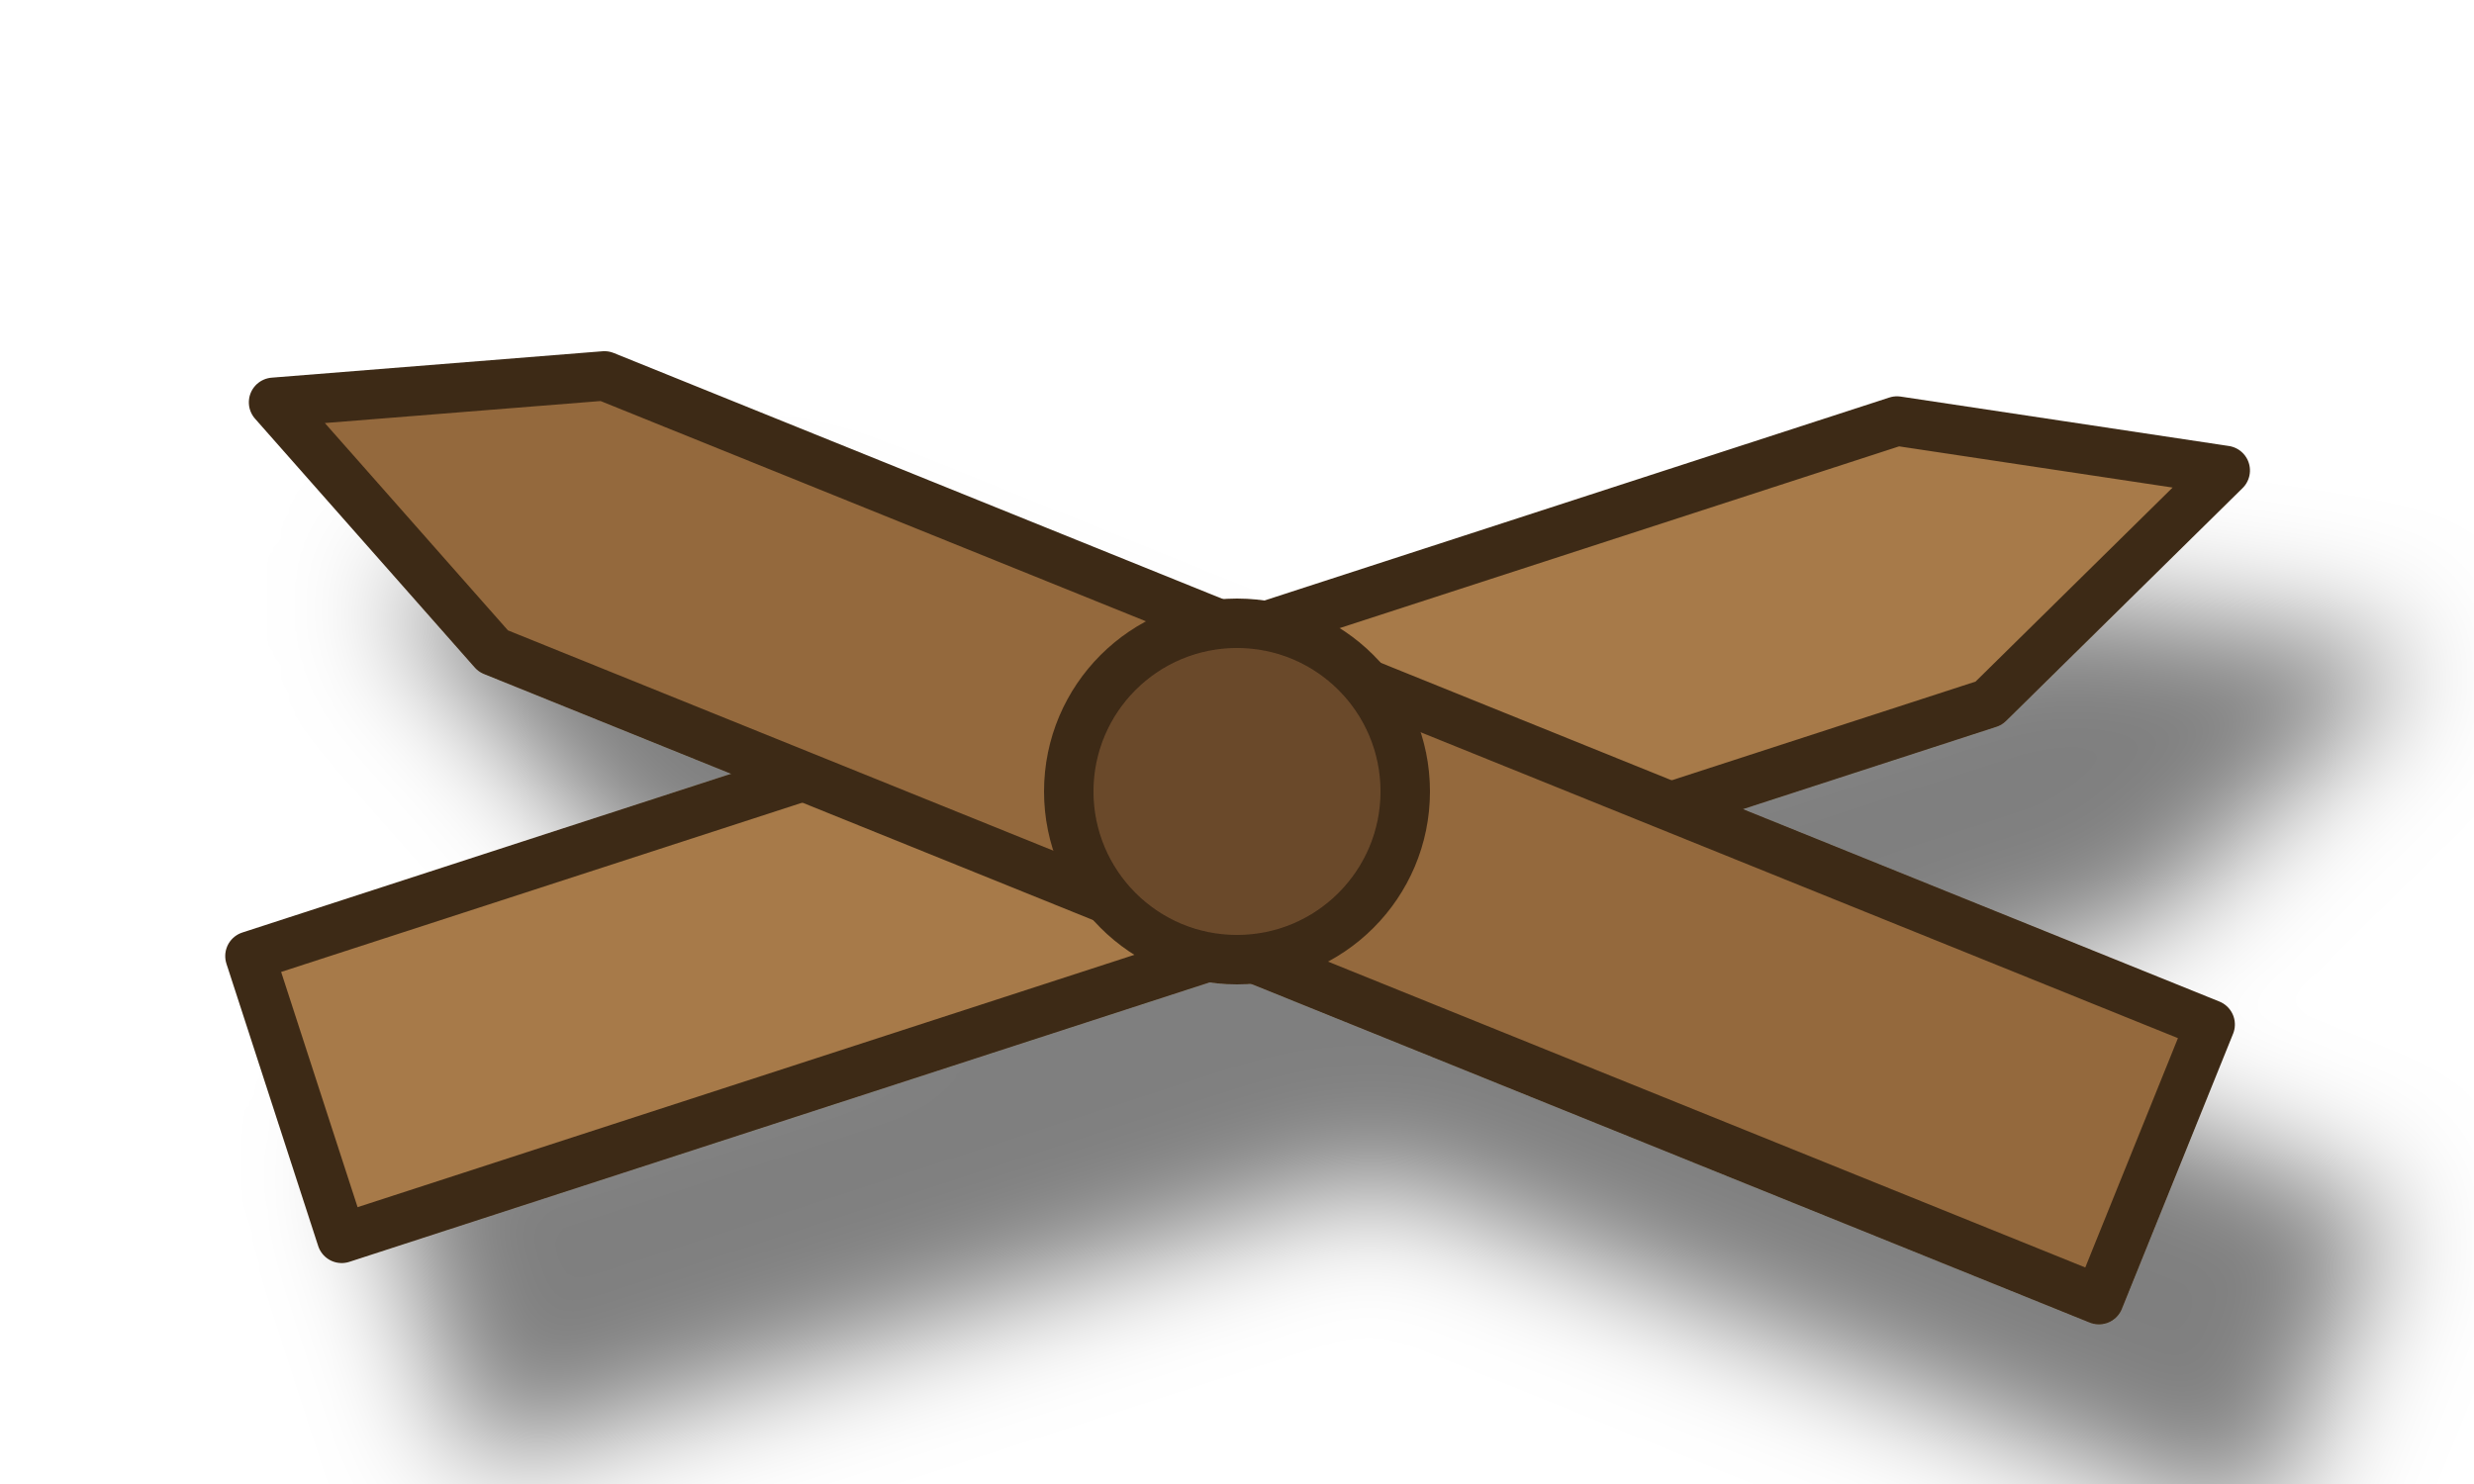
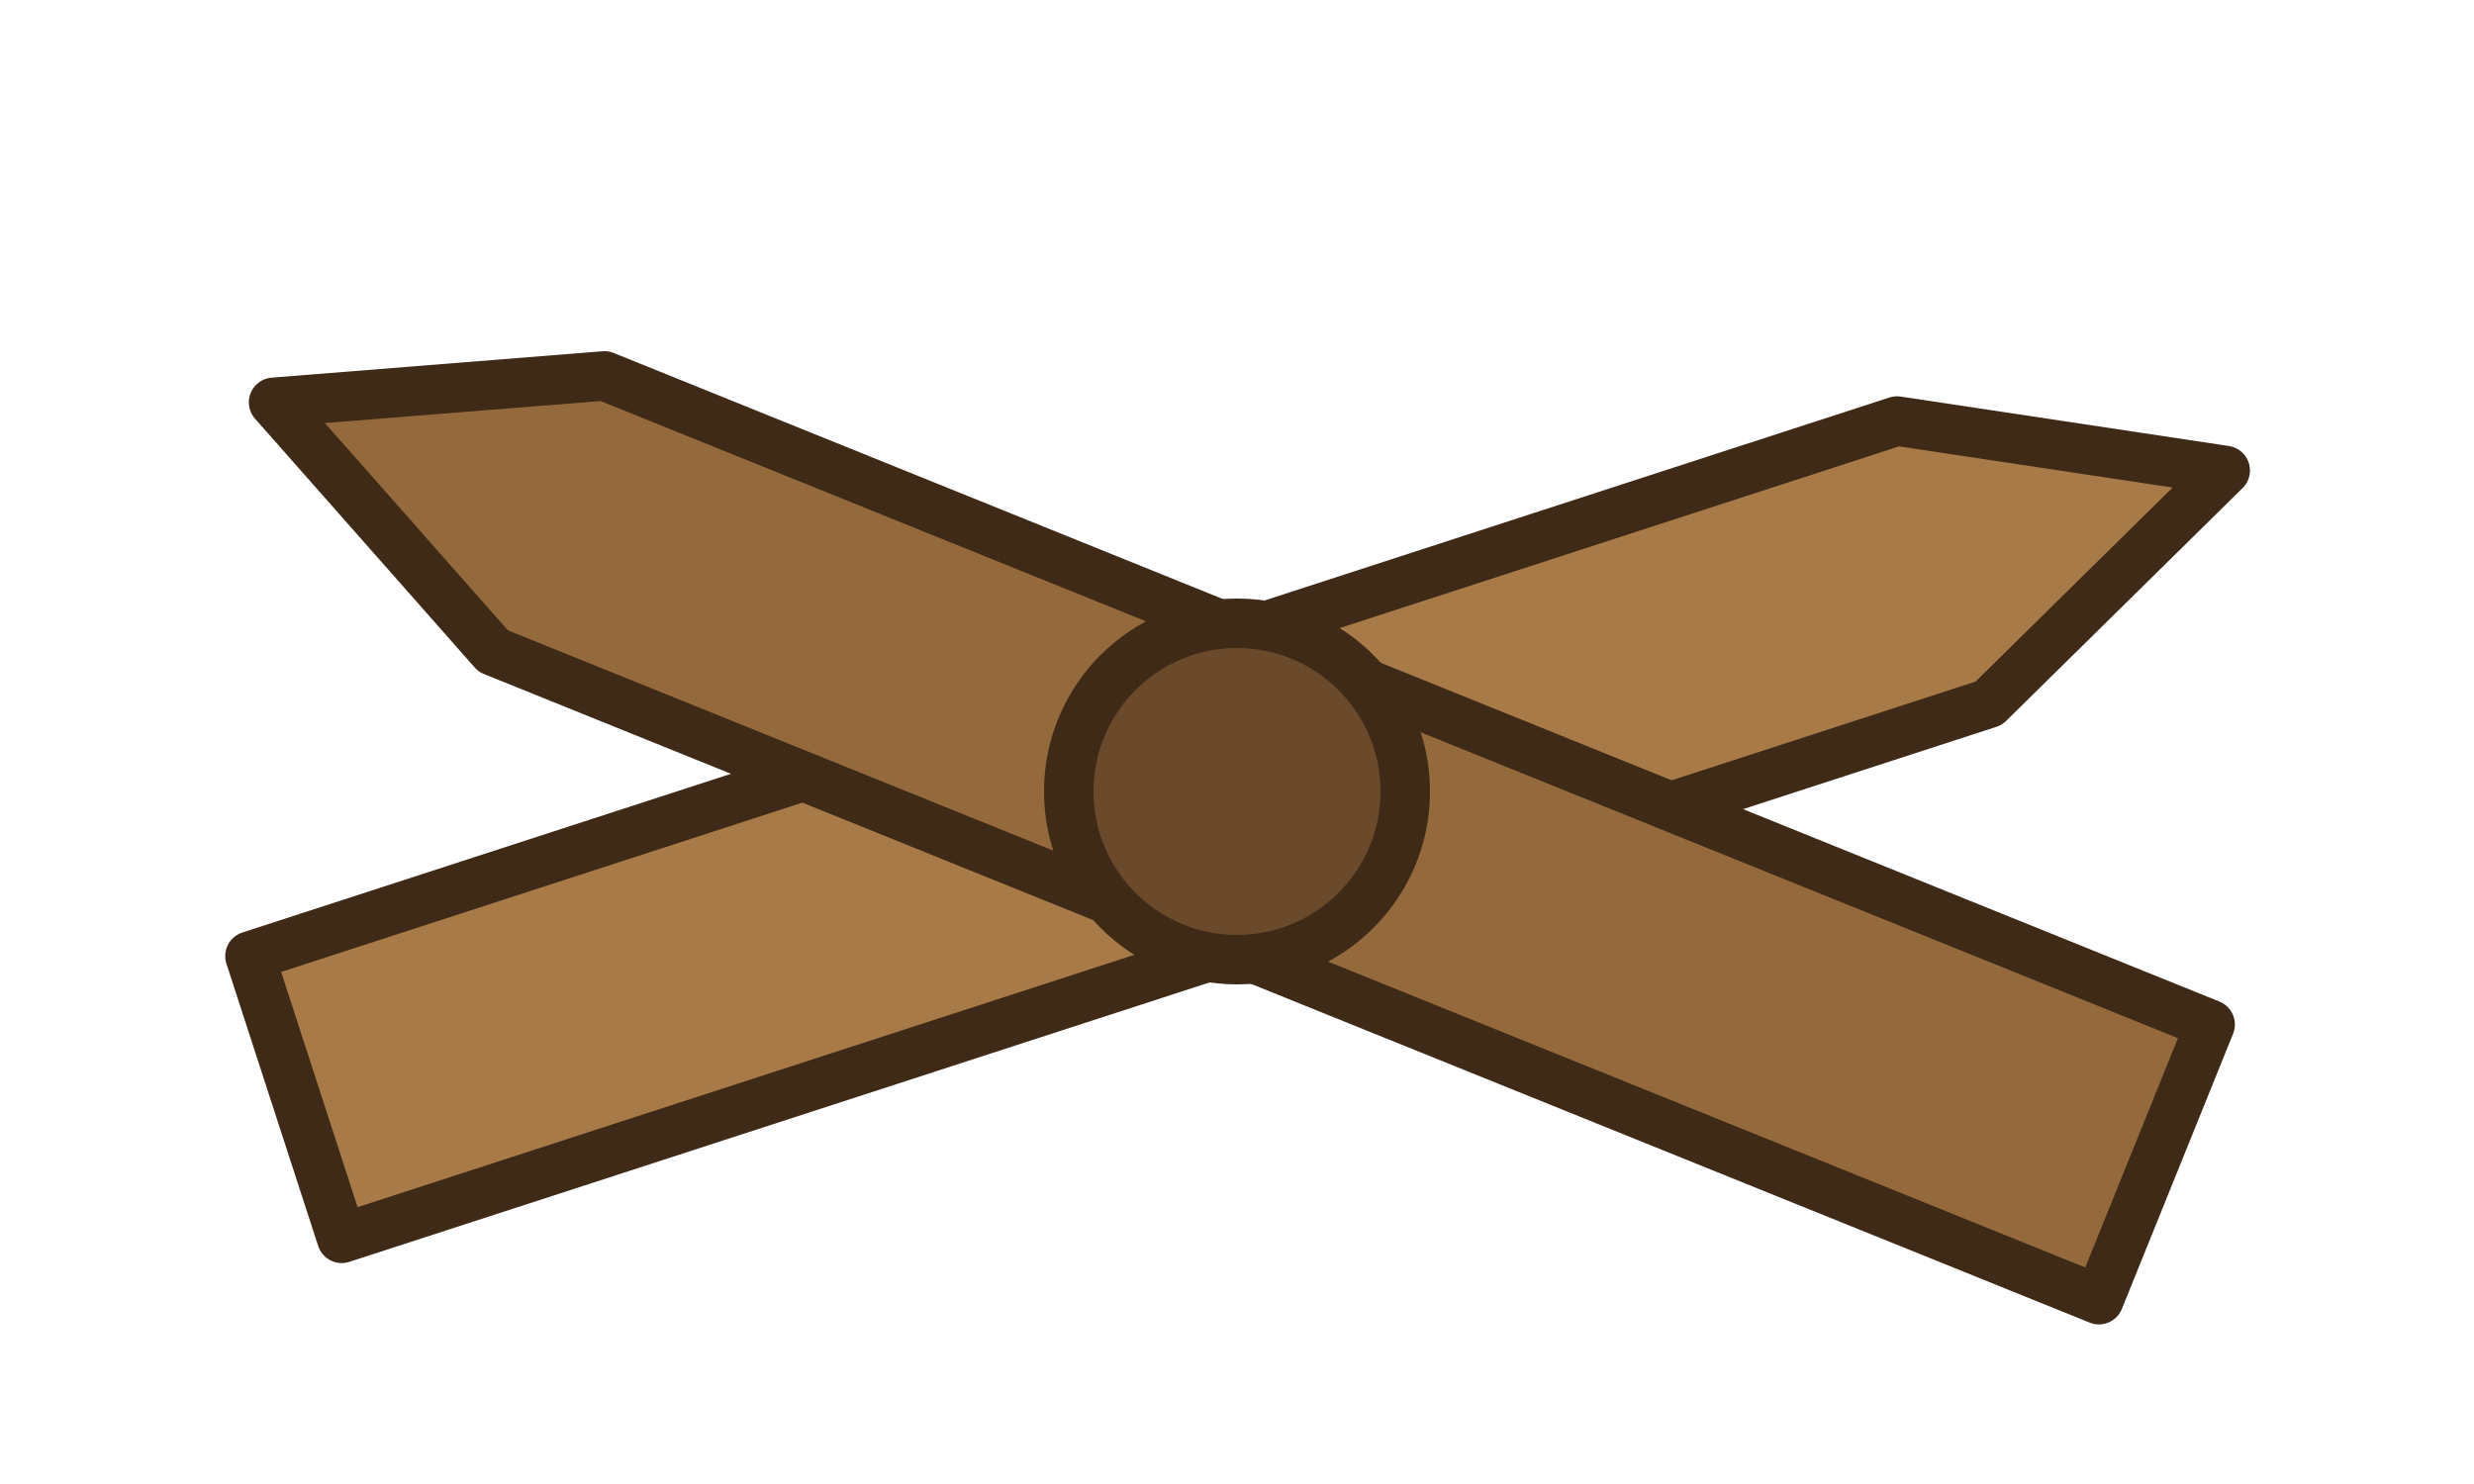
<svg xmlns="http://www.w3.org/2000/svg" viewBox="0 0 50 30">
-   <defs>
-     <filter id="shadow" x="-20%" y="-40%" width="140%" height="180%">
-       <feGaussianBlur in="SourceAlpha" stdDeviation="1.2" />
-       <feOffset dx="3" dy="4" />
-       <feComponentTransfer>
-         <feFuncA type="linear" slope="0.5" />
-       </feComponentTransfer>
-       <feMerge>
-         <feMergeNode />
-         <feMergeNode in="SourceGraphic" />
-       </feMerge>
-     </filter>
-   </defs>
-   <g filter="url(#shadow)" stroke="#3e2a17" stroke-width="1" stroke-linejoin="round">
+   <g stroke="#3e2a17" stroke-width="1" stroke-linejoin="round">
    <path d="M5 13 L40 13 L46 16 L40 19 L5 19 Z" fill="#a77a48" transform="rotate(-18 25 16)" />
    <path d="M45 13 L10 13 L4 16 L10 19 L45 19 Z" fill="#94693c" transform="rotate(22 25 16)" />
    <circle cx="25" cy="16" r="3.4" fill="#6b4a2c" />
  </g>
</svg>
